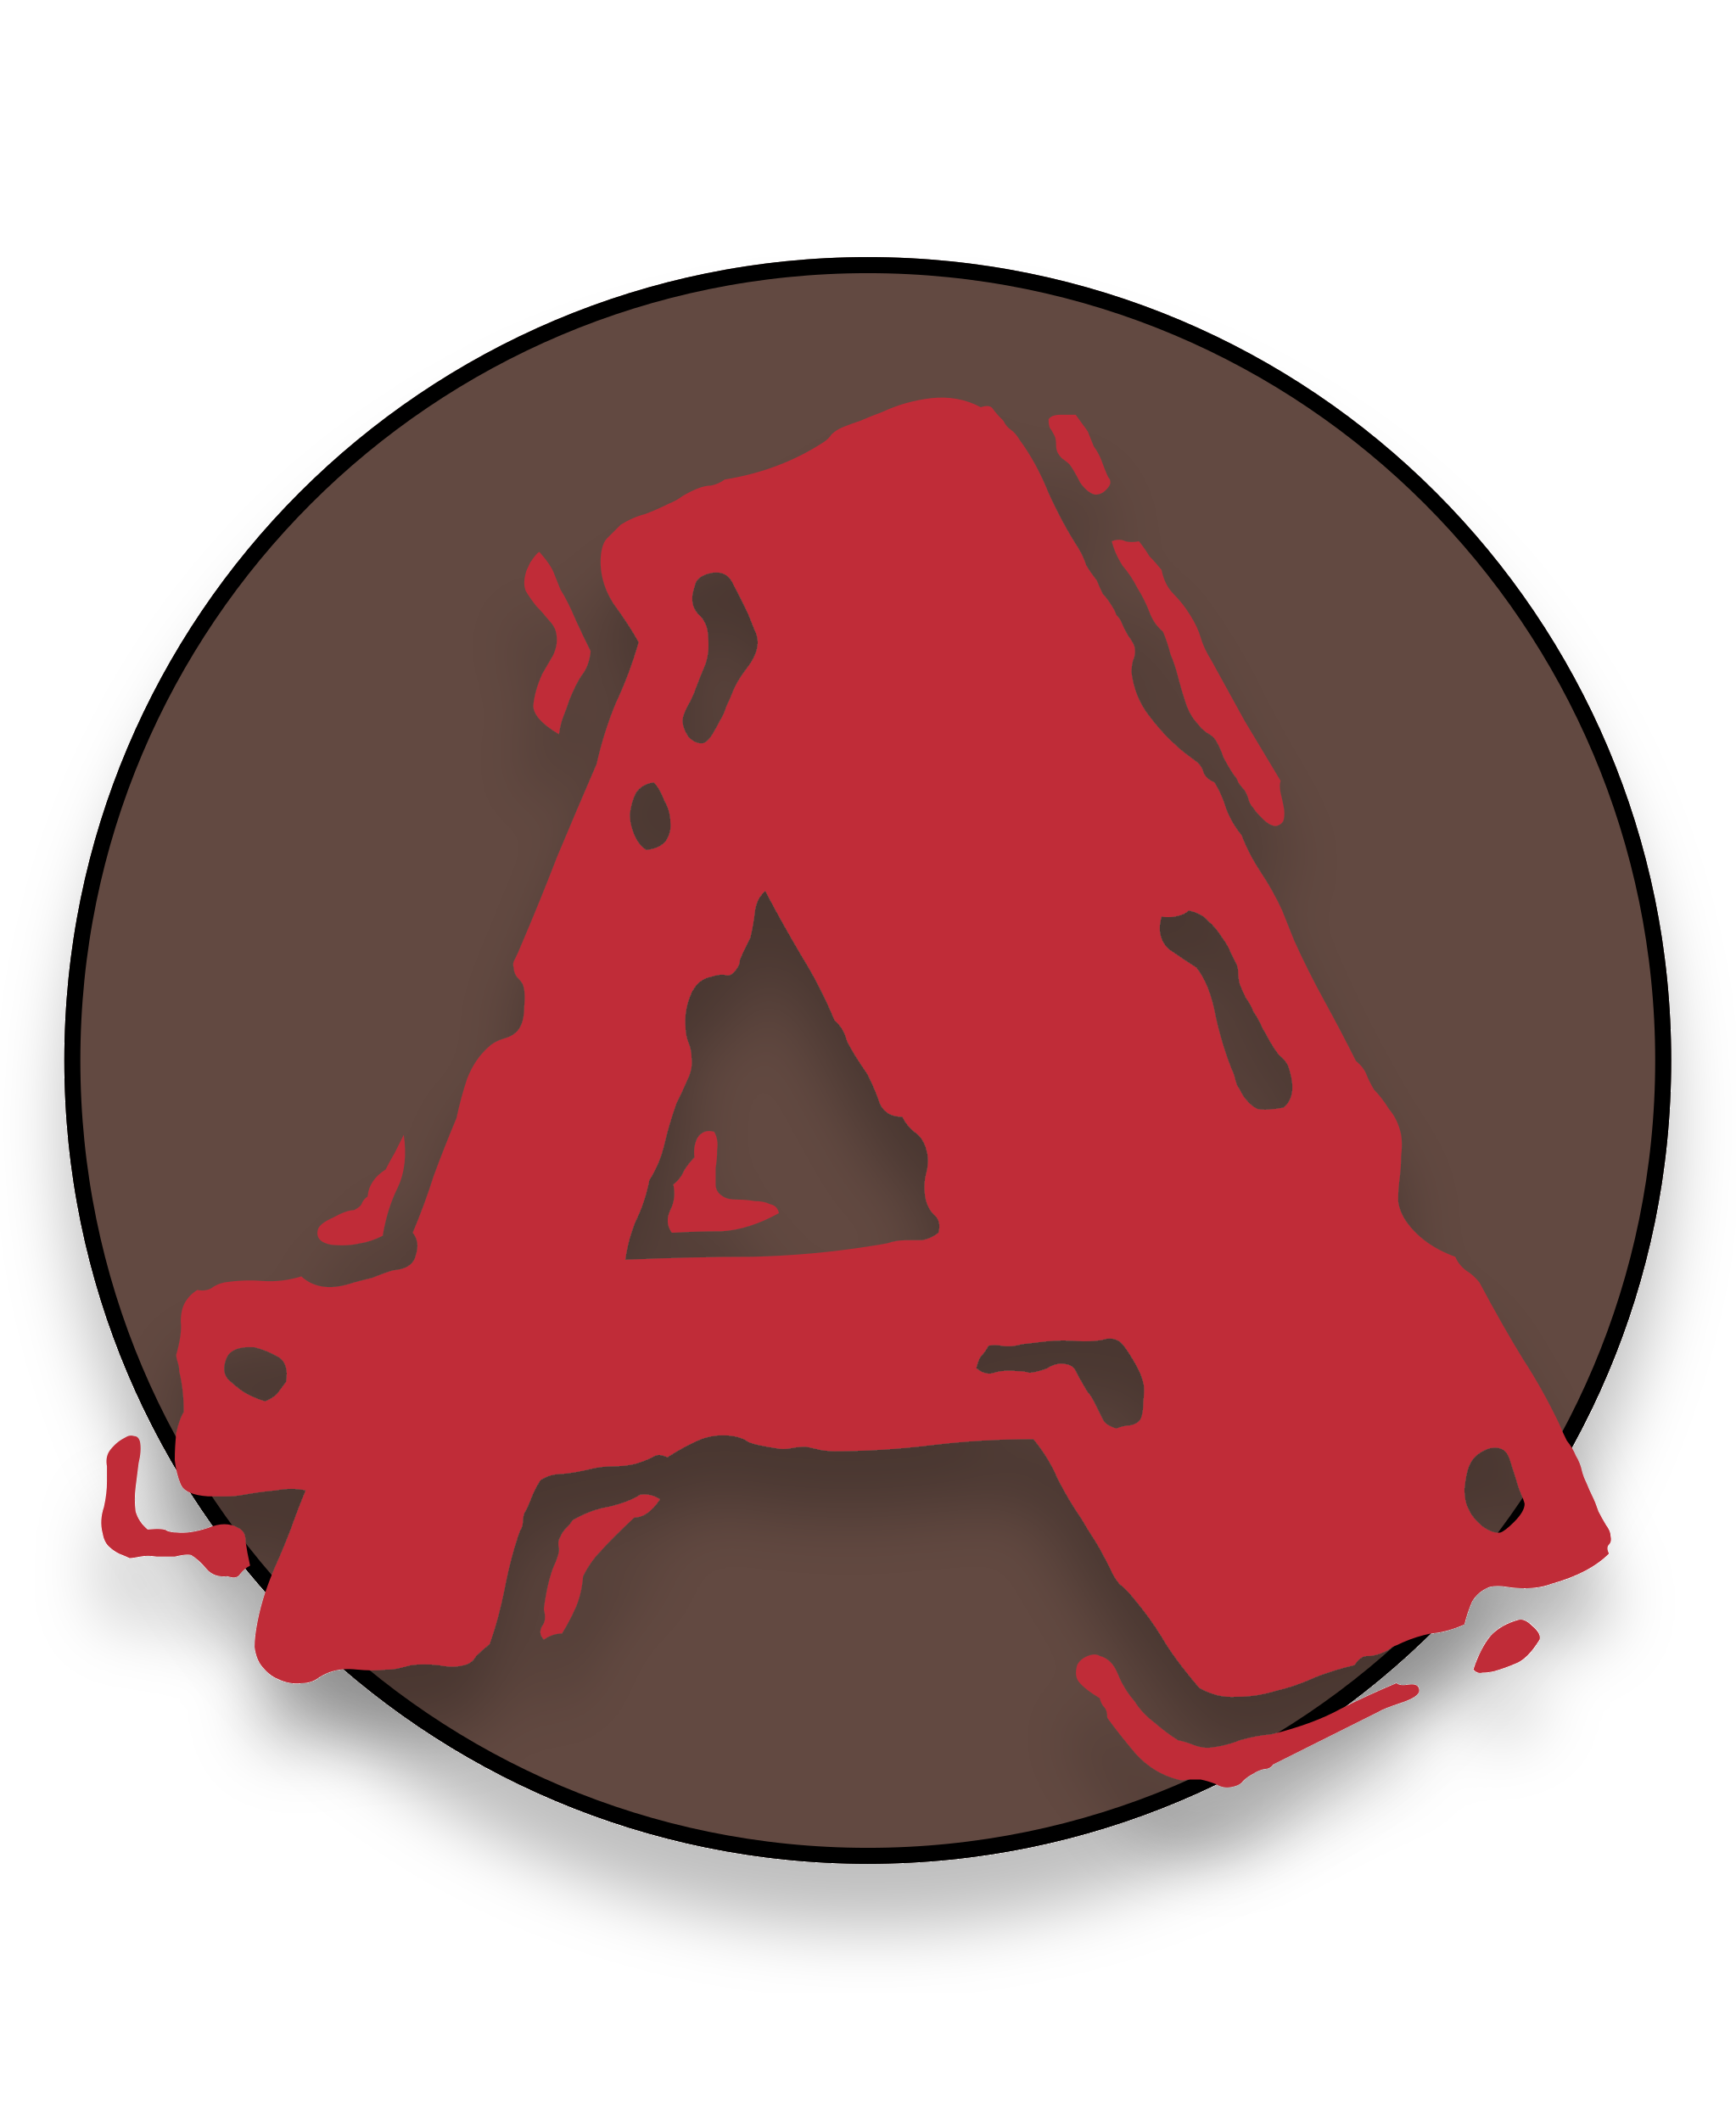
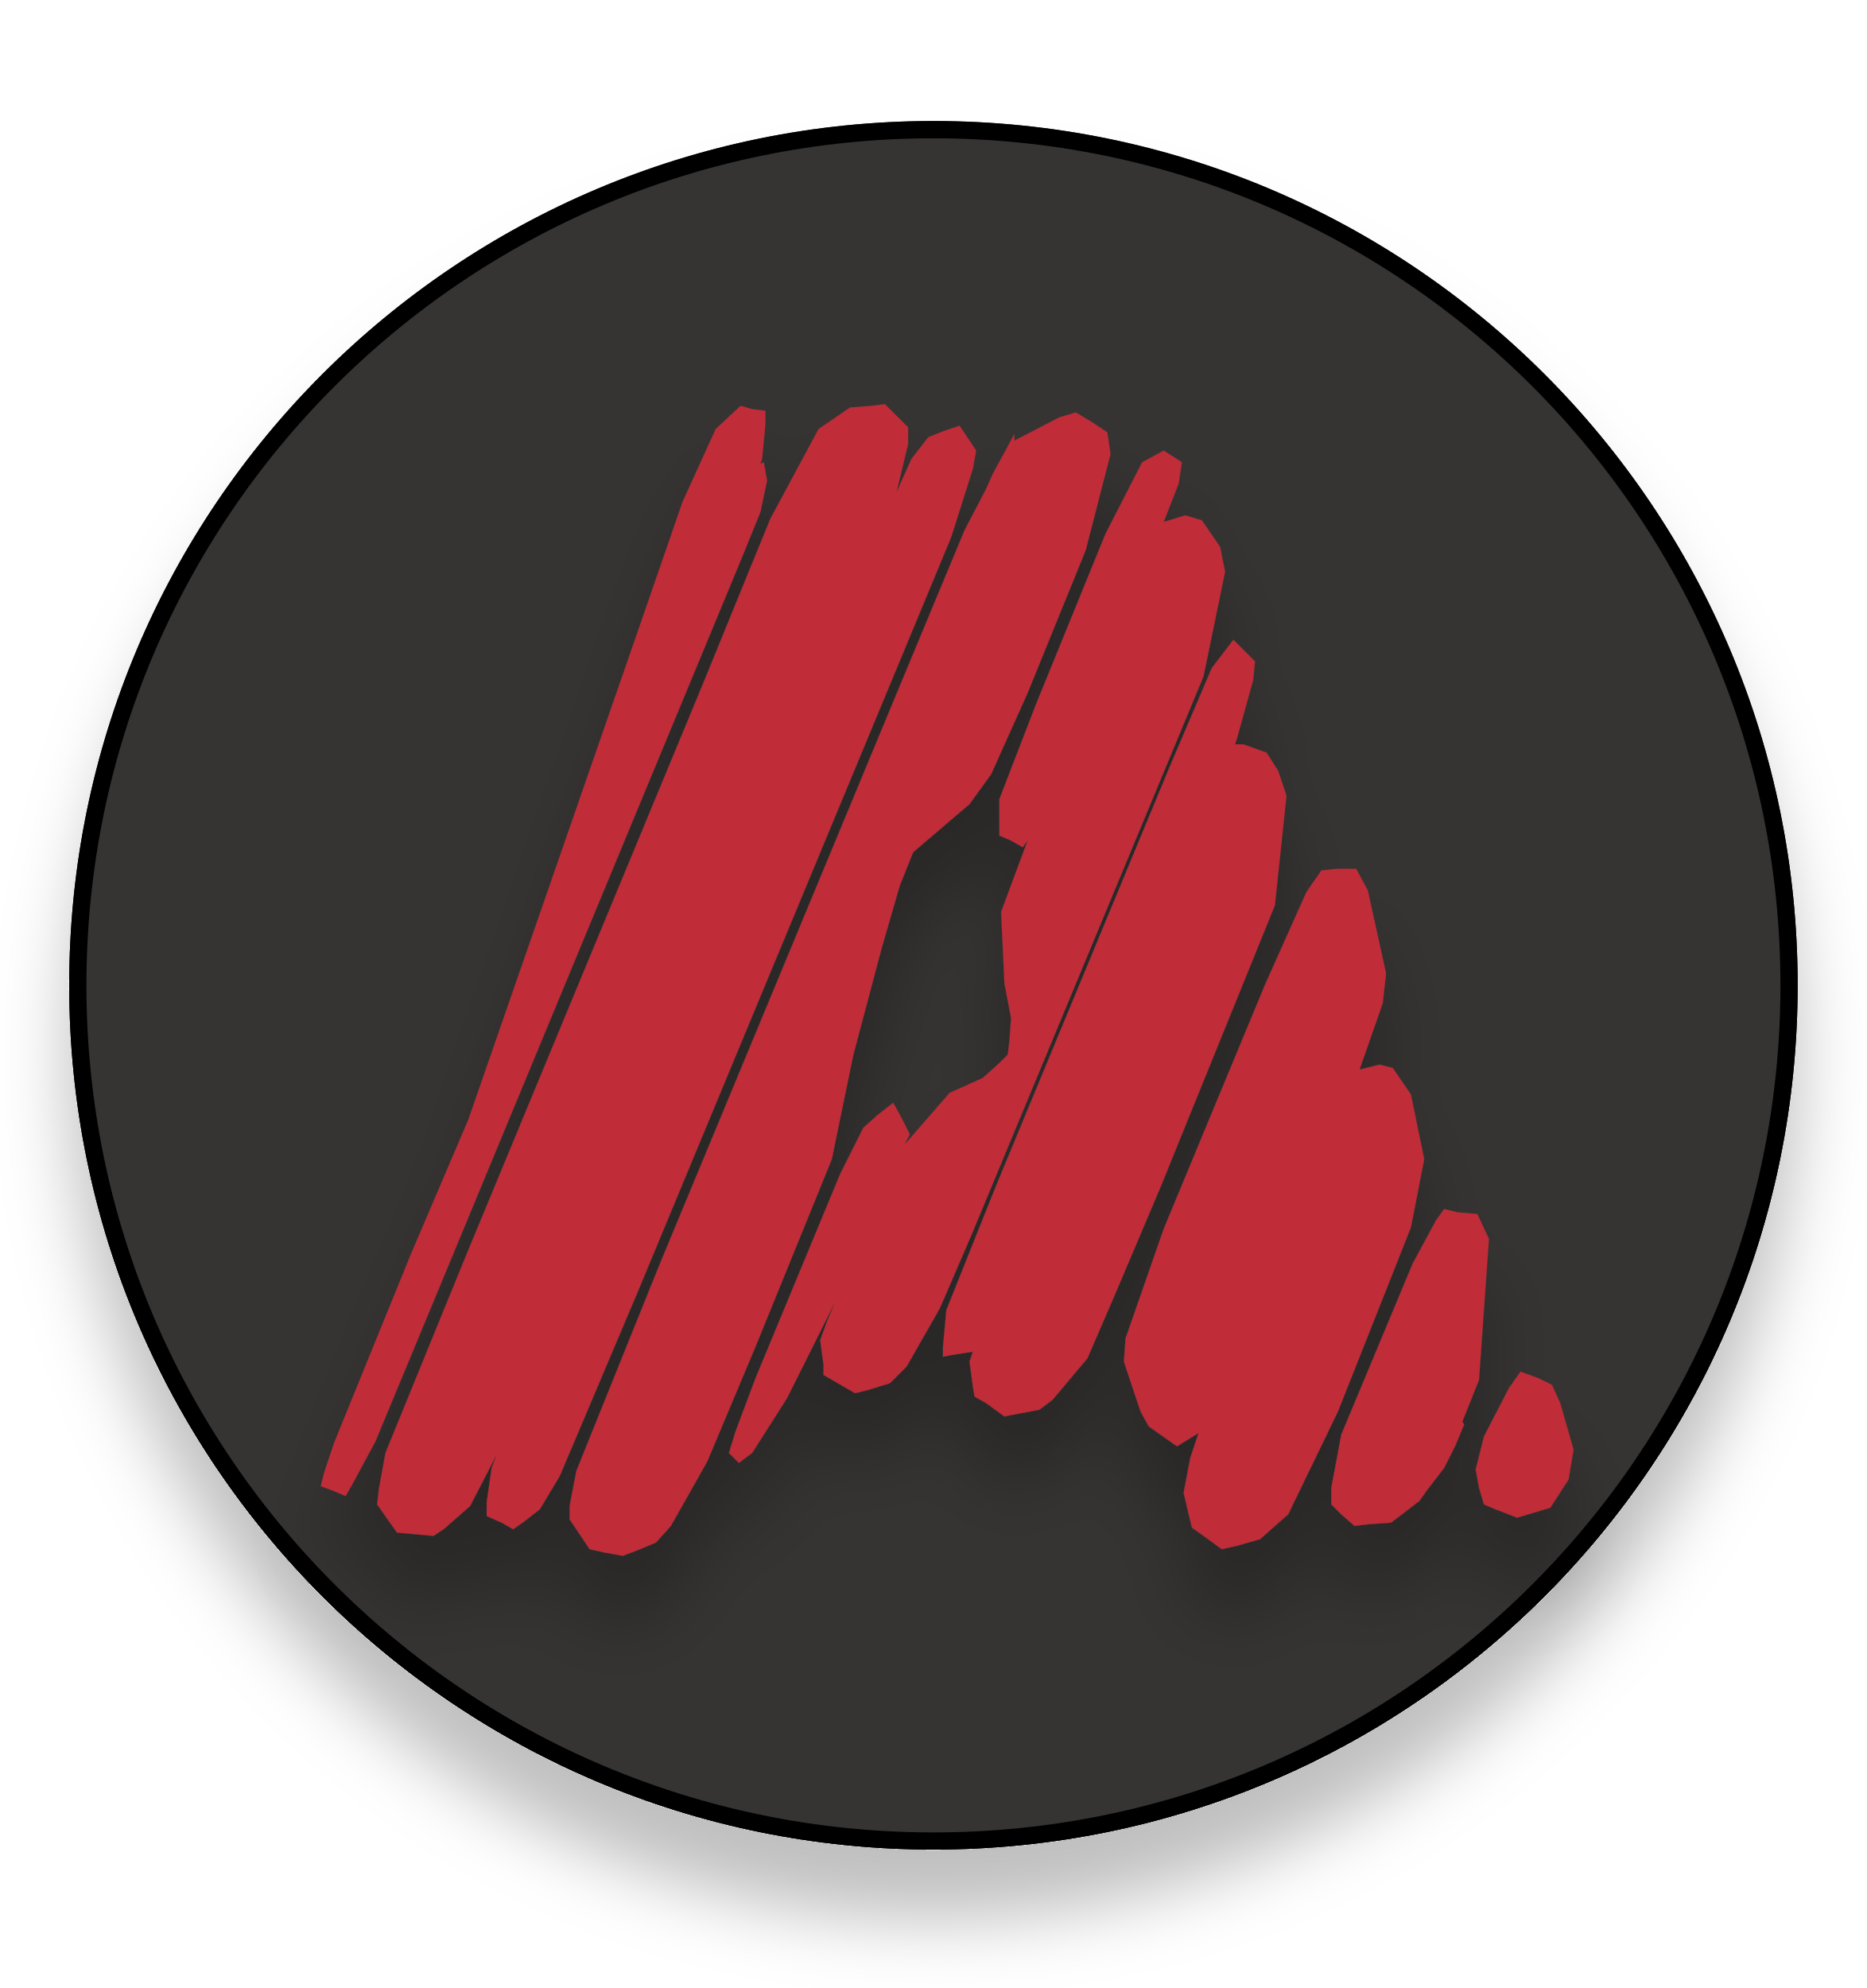
- <svg xmlns="http://www.w3.org/2000/svg" width="108" height="132" viewBox="0 0 108 132" fill="none">
+ <svg xmlns="http://www.w3.org/2000/svg" width="108" height="115" viewBox="0 0 108 115" fill="none">
  <g filter="url(#filter0_d_1_13)">
-     <path d="M104 66C104 93.614 81.614 116 54 116C26.386 116 4 93.614 4 66C4 38.386 26.386 16 54 16C81.614 16 104 38.386 104 66Z" fill="#624941" />
-     <path d="M103.5 66C103.5 93.338 81.338 115.5 54 115.5C26.662 115.5 4.5 93.338 4.5 66C4.5 38.662 26.662 16.5 54 16.5C81.338 16.5 103.5 38.662 103.5 66Z" stroke="black" />
+     <path d="M104 57C104 84.614 81.614 107 54 107C26.386 107 4 84.614 4 57C4 29.386 26.386 7 54 7C81.614 7 104 29.386 104 57Z" fill="#363433" />
+     <path d="M103.5 57C103.5 84.338 81.338 106.5 54 106.5C26.662 106.5 4.5 84.338 4.5 57C4.5 29.662 26.662 7.5 54 7.5C81.338 7.5 103.5 29.662 103.5 57Z" stroke="black" />
  </g>
  <g filter="url(#filter1_d_1_13)">
-     <path d="M100.219 95.562C100.281 95.812 100.25 96 100.125 96.125C100 96.25 100 96.438 100.125 96.688C99.312 97.5 98.125 98.125 96.562 98.562C96.062 98.75 95.5 98.844 94.875 98.844C94.5 98.844 94.125 98.812 93.75 98.75C93.375 98.688 93.031 98.688 92.719 98.75C92.219 98.938 91.844 99.25 91.594 99.688C91.406 100.125 91.25 100.594 91.125 101.094C90.438 101.406 89.75 101.594 89.062 101.656C88.438 101.781 87.844 101.969 87.281 102.219C87.031 102.344 86.812 102.438 86.625 102.5C86.5 102.625 86.281 102.75 85.969 102.875C85.656 103 85.344 103.062 85.031 103.062C84.781 103.062 84.531 103.25 84.281 103.625C83.469 103.812 82.656 104.062 81.844 104.375C81.031 104.75 80.219 105.031 79.406 105.219C78.594 105.469 77.781 105.594 76.969 105.594C76.156 105.656 75.375 105.469 74.625 105.031C73.562 103.781 72.781 102.719 72.281 101.844C71.781 101.031 71.188 100.219 70.5 99.406C70.25 99.094 69.969 98.812 69.656 98.562C69.406 98.25 69.219 97.938 69.094 97.625C68.656 96.75 68.312 96.125 68.062 95.75C67.812 95.375 67.562 94.969 67.312 94.531C66.75 93.719 66.25 92.875 65.812 92C65.438 91.125 64.938 90.312 64.312 89.562C62.125 89.562 60 89.688 57.938 89.938C55.875 90.188 53.875 90.312 51.938 90.312C51.625 90.312 51.312 90.281 51 90.219C50.75 90.156 50.469 90.094 50.156 90.031C49.844 90.031 49.531 90.062 49.219 90.125C48.906 90.188 48.594 90.188 48.281 90.125C47.469 90 46.906 89.875 46.594 89.75C46.344 89.562 46.031 89.438 45.656 89.375C44.844 89.25 44.094 89.344 43.406 89.656C42.719 89.969 42.094 90.312 41.531 90.688C41.156 90.5 40.844 90.5 40.594 90.688C40.344 90.812 40.031 90.938 39.656 91.062C39.219 91.188 38.719 91.25 38.156 91.25C37.656 91.25 37.156 91.312 36.656 91.438C36.156 91.562 35.625 91.656 35.062 91.719C34.5 91.719 34.031 91.844 33.656 92.094C33.531 92.219 33.344 92.562 33.094 93.125C32.906 93.625 32.75 93.969 32.625 94.156C32.562 94.344 32.531 94.531 32.531 94.719C32.531 94.906 32.469 95.094 32.344 95.281C31.969 96.344 31.656 97.531 31.406 98.844C31.156 100.094 30.844 101.25 30.469 102.312C30.156 102.562 29.875 102.812 29.625 103.062C29.438 103.375 29.188 103.562 28.875 103.625C28.438 103.75 27.906 103.75 27.281 103.625C26.656 103.562 26.094 103.562 25.594 103.625C25.344 103.688 25.094 103.75 24.844 103.812C24.594 103.875 24.312 103.906 24 103.906C23.438 103.969 22.844 103.969 22.219 103.906C21.656 103.844 21.156 103.875 20.719 104C20.469 104.062 20.188 104.188 19.875 104.375C19.562 104.625 19.188 104.75 18.75 104.75C18.25 104.812 17.75 104.719 17.25 104.469C16.938 104.344 16.625 104.094 16.312 103.719C16.062 103.406 15.906 103 15.844 102.5C15.844 102.062 15.906 101.531 16.031 100.906C16.156 100.281 16.312 99.688 16.5 99.125C16.688 98.562 16.906 98 17.156 97.438C17.469 96.75 17.781 96 18.094 95.188C18.406 94.312 18.719 93.5 19.031 92.75C18.469 92.625 17.844 92.625 17.156 92.75C16.469 92.812 15.781 92.906 15.094 93.031C14.781 93.094 14.406 93.125 13.969 93.125C13.594 93.125 13.25 93.125 12.938 93.125C12 93.062 11.438 92.812 11.25 92.375C11.062 91.938 10.938 91.438 10.875 90.875C10.875 90.312 10.906 89.75 10.969 89.188C11.094 88.625 11.25 88.188 11.438 87.875C11.438 86.938 11.344 86.094 11.156 85.344C11.156 85.156 11.125 84.969 11.062 84.781C11 84.594 10.969 84.438 10.969 84.312C11.219 83.438 11.312 82.75 11.25 82.25C11.25 81.75 11.344 81.344 11.531 81.031C11.719 80.719 11.969 80.469 12.281 80.281C12.594 80.344 12.875 80.312 13.125 80.188C13.375 80 13.656 79.875 13.969 79.812C14.781 79.688 15.562 79.656 16.312 79.719C17.125 79.781 17.938 79.688 18.75 79.438C19.5 80.125 20.5 80.281 21.75 79.906C21.938 79.844 22.156 79.781 22.406 79.719C22.656 79.656 22.906 79.594 23.156 79.531C23.781 79.281 24.219 79.125 24.469 79.062C25.281 79 25.75 78.688 25.875 78.125C26.062 77.562 26 77.094 25.688 76.719C26.188 75.531 26.625 74.344 27 73.156C27.438 71.969 27.906 70.781 28.406 69.594C28.594 68.719 28.812 67.906 29.062 67.156C29.375 66.344 29.812 65.688 30.375 65.188C30.625 64.938 30.969 64.75 31.406 64.625C31.844 64.5 32.156 64.281 32.344 63.969C32.531 63.656 32.625 63.219 32.625 62.656C32.688 62.031 32.656 61.562 32.531 61.25C32.469 61.125 32.344 60.969 32.156 60.781C32.031 60.594 31.969 60.406 31.969 60.219C31.906 60.031 31.938 59.844 32.062 59.656C32.188 59.406 32.312 59.125 32.438 58.812C33.188 57.062 33.938 55.219 34.688 53.281C35.5 51.344 36.312 49.438 37.125 47.562C37.438 46.188 37.844 44.906 38.344 43.719C38.906 42.531 39.375 41.281 39.75 39.969C39.375 39.281 38.844 38.469 38.156 37.531C37.531 36.531 37.281 35.5 37.406 34.438C37.469 34 37.594 33.688 37.781 33.5C38.031 33.25 38.312 32.969 38.625 32.656C39.125 32.344 39.625 32.125 40.125 32C40.625 31.812 41.125 31.594 41.625 31.344C41.938 31.219 42.219 31.062 42.469 30.875C42.781 30.688 43.094 30.531 43.406 30.406C43.719 30.281 44 30.219 44.25 30.219C44.562 30.156 44.844 30.031 45.094 29.844C47.406 29.469 49.469 28.688 51.281 27.5C51.469 27.375 51.625 27.219 51.75 27.031C51.938 26.844 52.188 26.688 52.5 26.562C52.812 26.438 53.156 26.312 53.531 26.188C53.969 26 54.438 25.812 54.938 25.625C55.875 25.188 56.875 24.906 57.938 24.781C59.062 24.656 60.094 24.844 61.031 25.344C61.406 25.219 61.656 25.25 61.781 25.438C61.906 25.625 62.125 25.875 62.438 26.188C62.562 26.438 62.719 26.625 62.906 26.75C63.094 26.875 63.281 27.094 63.469 27.406C64.156 28.344 64.75 29.438 65.25 30.688C65.812 31.938 66.438 33.094 67.125 34.156C67.312 34.469 67.469 34.812 67.594 35.188C67.781 35.5 68 35.812 68.25 36.125C68.375 36.438 68.5 36.719 68.625 36.969C68.812 37.156 69 37.406 69.188 37.719C69.312 37.906 69.406 38.094 69.469 38.281C69.594 38.406 69.688 38.531 69.75 38.656C69.875 38.969 70.031 39.281 70.219 39.594C70.406 39.844 70.531 40.062 70.594 40.25C70.656 40.562 70.625 40.844 70.5 41.094C70.438 41.344 70.406 41.594 70.406 41.844C70.531 42.844 70.875 43.719 71.438 44.469C72 45.219 72.562 45.844 73.125 46.344C73.312 46.531 73.531 46.719 73.781 46.906C74.031 47.094 74.281 47.281 74.531 47.469C74.719 47.656 74.844 47.875 74.906 48.125C75.031 48.375 75.25 48.562 75.562 48.688C75.875 49.188 76.125 49.75 76.312 50.375C76.562 51 76.875 51.531 77.25 51.969C77.562 52.781 77.969 53.562 78.469 54.312C78.969 55.062 79.406 55.844 79.781 56.656C79.906 56.969 80.031 57.281 80.156 57.594C80.281 57.906 80.406 58.219 80.531 58.531C81.094 59.781 81.719 61.031 82.406 62.281C83.094 63.531 83.75 64.781 84.375 66.031C84.688 66.281 84.906 66.562 85.031 66.875C85.156 67.188 85.312 67.5 85.5 67.812C85.812 68.125 86.125 68.531 86.438 69.031C86.812 69.469 87.062 70 87.188 70.625C87.25 71 87.25 71.438 87.188 71.938C87.188 72.375 87.156 72.844 87.094 73.344C87.031 73.781 87 74.25 87 74.75C87.062 75.188 87.219 75.594 87.469 75.969C88.156 76.969 89.188 77.719 90.562 78.219C90.688 78.531 90.906 78.812 91.219 79.062C91.531 79.25 91.812 79.5 92.062 79.812C93.062 81.688 93.969 83.281 94.781 84.594C95.594 85.844 96.344 87.188 97.031 88.625C97.156 88.938 97.312 89.281 97.5 89.656C97.75 89.969 97.938 90.281 98.062 90.594C98.25 90.906 98.375 91.219 98.438 91.531C98.5 91.781 98.594 92.031 98.719 92.281C98.844 92.594 98.969 92.875 99.094 93.125C99.219 93.375 99.344 93.688 99.469 94.062C99.594 94.312 99.75 94.594 99.938 94.906C100.125 95.156 100.219 95.375 100.219 95.562ZM17.812 86C17.938 85.188 17.75 84.656 17.25 84.406C16.812 84.156 16.344 83.969 15.844 83.844C14.844 83.781 14.25 84.031 14.062 84.594C13.875 85.094 13.906 85.5 14.156 85.812C14.469 86.125 14.812 86.406 15.188 86.656C15.625 86.906 16.062 87.094 16.5 87.219C16.812 87.094 17.062 86.938 17.25 86.75C17.438 86.5 17.625 86.25 17.812 86ZM43.312 42.781C43.188 43.156 43 43.562 42.75 44C42.562 44.375 42.469 44.656 42.469 44.844C42.469 45.156 42.594 45.5 42.844 45.875C43.156 46.188 43.469 46.312 43.781 46.25C43.969 46.188 44.156 46 44.344 45.688C44.531 45.375 44.688 45.094 44.812 44.844C45 44.531 45.125 44.25 45.188 44C45.312 43.75 45.438 43.469 45.562 43.156C45.75 42.656 46.062 42.125 46.5 41.562C46.938 41 47.156 40.469 47.156 39.969C47.156 39.719 47.094 39.469 46.969 39.219C46.844 38.906 46.719 38.594 46.594 38.281C46.281 37.594 45.969 36.969 45.656 36.406C45.406 35.781 44.938 35.531 44.25 35.656C43.625 35.781 43.281 36.062 43.219 36.5C42.969 37.188 43.031 37.75 43.406 38.188C43.844 38.562 44.062 39.062 44.062 39.688C44.125 40.312 44.062 40.875 43.875 41.375C43.688 41.812 43.5 42.281 43.312 42.781ZM40.688 48.688C40.188 48.75 39.812 48.969 39.562 49.344C39.375 49.719 39.25 50.156 39.188 50.656C39.188 51.094 39.281 51.531 39.469 51.969C39.656 52.406 39.906 52.719 40.219 52.906C40.781 52.844 41.188 52.656 41.438 52.344C41.688 51.969 41.781 51.562 41.719 51.125C41.719 50.688 41.594 50.25 41.344 49.812C41.156 49.312 40.938 48.938 40.688 48.688ZM58.406 76.719C58.531 76.219 58.438 75.844 58.125 75.594C57.812 75.281 57.625 74.875 57.562 74.375C57.5 73.875 57.531 73.406 57.656 72.969C57.781 72.469 57.781 72 57.656 71.562C57.531 71.062 57.281 70.688 56.906 70.438C56.594 70.188 56.344 69.875 56.156 69.5C55.469 69.5 55 69.219 54.75 68.656C54.562 68.094 54.312 67.5 54 66.875C53.312 65.875 52.875 65.156 52.688 64.719C52.562 64.219 52.312 63.812 51.938 63.5C51.375 62.125 50.688 60.781 49.875 59.469C49.062 58.094 48.312 56.75 47.625 55.438C47.25 55.75 47.031 56.188 46.969 56.75C46.906 57.312 46.812 57.844 46.688 58.344C46.312 59.094 46.094 59.562 46.031 59.75C46.031 59.875 46 60 45.938 60.125C45.688 60.562 45.438 60.75 45.188 60.688C44.938 60.625 44.625 60.656 44.25 60.781C43.625 60.906 43.188 61.312 42.938 62C42.688 62.625 42.594 63.281 42.656 63.969C42.656 64.281 42.719 64.594 42.844 64.906C42.969 65.219 43.031 65.531 43.031 65.844C43.094 66.281 43 66.75 42.75 67.25C42.562 67.688 42.344 68.156 42.094 68.656C41.781 69.531 41.531 70.375 41.344 71.188C41.156 72 40.844 72.75 40.406 73.438C40.219 74.375 39.938 75.219 39.562 75.969C39.25 76.719 39.031 77.531 38.906 78.406C41.719 78.281 44.344 78.219 46.781 78.219C49.281 78.156 51.719 77.938 54.094 77.562C54.531 77.5 54.906 77.438 55.219 77.375C55.594 77.25 55.969 77.188 56.344 77.188C56.656 77.188 57 77.188 57.375 77.188C57.75 77.125 58.094 76.969 58.406 76.719ZM70.969 88.344C71.094 88.094 71.156 87.719 71.156 87.219C71.219 86.656 71.219 86.281 71.156 86.094C71.094 85.719 70.875 85.219 70.5 84.594C70.125 83.969 69.844 83.594 69.656 83.469C69.344 83.281 69 83.25 68.625 83.375C68.312 83.438 67.906 83.469 67.406 83.469C66.469 83.406 65.719 83.406 65.156 83.469C64.594 83.531 64.062 83.594 63.562 83.656C63.125 83.781 62.719 83.812 62.344 83.75C62.031 83.688 61.75 83.688 61.5 83.75C61.375 84 61.219 84.219 61.031 84.406C60.906 84.594 60.812 84.844 60.75 85.156C61.125 85.469 61.5 85.562 61.875 85.438C62.25 85.312 62.75 85.281 63.375 85.344C63.625 85.344 63.844 85.375 64.031 85.438C64.219 85.438 64.406 85.406 64.594 85.344C64.906 85.281 65.156 85.188 65.344 85.062C65.594 84.938 65.812 84.875 66 84.875C66.5 84.875 66.812 85.031 66.938 85.344C67.062 85.594 67.219 85.875 67.406 86.188C67.469 86.312 67.562 86.469 67.688 86.656C67.812 86.781 67.938 86.969 68.062 87.219C68.312 87.719 68.5 88.094 68.625 88.344C68.75 88.594 69.031 88.781 69.469 88.906C69.781 88.781 70.062 88.719 70.312 88.719C70.625 88.656 70.844 88.531 70.969 88.344ZM79.875 68.938C80.5 68.438 80.594 67.562 80.156 66.312C80.031 66.062 79.844 65.844 79.594 65.656C79.406 65.406 79.219 65.125 79.031 64.812C78.906 64.562 78.75 64.281 78.562 63.969C78.438 63.656 78.25 63.312 78 62.938C77.875 62.625 77.719 62.344 77.531 62.094C77.406 61.844 77.281 61.562 77.156 61.25C77.094 61 77.062 60.781 77.062 60.594C77.062 60.406 77.031 60.219 76.969 60.031C76.844 59.781 76.719 59.531 76.594 59.281C76.469 58.969 76.312 58.688 76.125 58.438C75.812 57.938 75.5 57.562 75.188 57.312C74.938 57 74.531 56.781 73.969 56.656C73.781 56.844 73.5 56.969 73.125 57.031C72.812 57.094 72.531 57.094 72.281 57.031C72.031 57.906 72.188 58.594 72.75 59.094C73.375 59.531 73.938 59.906 74.438 60.219C75 60.906 75.406 61.938 75.656 63.312C75.969 64.688 76.344 65.875 76.781 66.875C76.844 67.125 76.906 67.344 76.969 67.531C77.094 67.719 77.219 67.938 77.344 68.188C77.656 68.625 77.969 68.906 78.281 69.031C78.656 69.094 79.188 69.062 79.875 68.938ZM93.375 95.375C93.562 95.312 93.844 95.094 94.219 94.719C94.656 94.281 94.875 93.906 94.875 93.594C94.875 93.531 94.75 93.188 94.5 92.562C94.312 91.938 94.125 91.344 93.938 90.781C93.75 90.219 93.344 90 92.719 90.125C92.469 90.188 92.219 90.312 91.969 90.5C91.719 90.688 91.531 90.938 91.406 91.25C91.281 91.562 91.188 92.031 91.125 92.656C91.125 93.219 91.219 93.656 91.406 93.969C91.531 94.281 91.812 94.625 92.25 95C92.688 95.312 93.062 95.438 93.375 95.375ZM65.812 28.156C65.75 28.031 65.719 27.875 65.719 27.688C65.719 27.438 65.688 27.25 65.625 27.125C65.5 26.875 65.406 26.719 65.344 26.656C65.281 26.531 65.25 26.344 65.25 26.094C65.375 25.906 65.625 25.812 66 25.812C66.375 25.812 66.688 25.812 66.938 25.812C67.125 26.062 67.375 26.406 67.688 26.844C67.812 27.156 67.938 27.469 68.062 27.781C68.25 28.031 68.406 28.312 68.531 28.625C68.781 29.312 68.938 29.688 69 29.75C69.062 29.812 69.094 29.906 69.094 30.031C69.094 30.156 69 30.312 68.812 30.5C68.625 30.688 68.406 30.781 68.156 30.781C67.844 30.719 67.531 30.469 67.219 30.031C66.969 29.531 66.75 29.156 66.562 28.906C66.438 28.781 66.281 28.656 66.094 28.531C65.969 28.406 65.875 28.281 65.812 28.156ZM33.75 41.938C33.938 41.625 34.156 41.25 34.406 40.812C34.656 40.312 34.719 39.812 34.594 39.312C34.531 39.062 34.375 38.812 34.125 38.562C33.875 38.25 33.625 37.969 33.375 37.719C33.125 37.406 32.906 37.094 32.719 36.781C32.594 36.469 32.594 36.094 32.719 35.656C32.719 35.594 32.812 35.375 33 35C33.25 34.625 33.438 34.406 33.562 34.344C34.062 34.906 34.375 35.375 34.5 35.75C34.625 36.062 34.75 36.375 34.875 36.688C35.188 37.188 35.5 37.812 35.812 38.562C36.125 39.25 36.438 39.906 36.75 40.531C36.688 41.156 36.5 41.656 36.188 42.031C35.938 42.406 35.688 42.906 35.438 43.531C35.312 43.906 35.188 44.25 35.062 44.562C34.938 44.875 34.844 45.25 34.781 45.688C33.719 45.062 33.188 44.469 33.188 43.906C33.25 43.281 33.438 42.625 33.75 41.938ZM70.781 36.594C70.531 36.094 70.219 35.625 69.844 35.188C69.531 34.688 69.312 34.188 69.188 33.688C69.5 33.562 69.781 33.562 70.031 33.688C70.281 33.75 70.562 33.75 70.875 33.688C71.125 34 71.344 34.312 71.531 34.625C71.781 34.875 72.031 35.156 72.281 35.469C72.406 36.094 72.656 36.594 73.031 36.969C73.406 37.344 73.75 37.781 74.062 38.281C74.375 38.781 74.594 39.25 74.719 39.688C74.844 40.125 75.062 40.594 75.375 41.094C76.062 42.344 76.75 43.594 77.438 44.844C78.188 46.094 78.938 47.344 79.688 48.594C79.625 48.781 79.625 49.031 79.688 49.344C79.75 49.594 79.812 49.875 79.875 50.188C79.938 50.5 79.938 50.781 79.875 51.031C79.812 51.219 79.656 51.344 79.406 51.406C79.156 51.406 78.875 51.25 78.562 50.938C78.25 50.625 78.062 50.406 78 50.281C77.875 50.156 77.781 50 77.719 49.812C77.656 49.562 77.562 49.344 77.438 49.156C77.312 49.031 77.188 48.875 77.062 48.688C77 48.5 76.906 48.344 76.781 48.219C76.531 47.844 76.312 47.469 76.125 47.094C76 46.719 75.844 46.375 75.656 46.062C75.531 45.875 75.344 45.719 75.094 45.594C74.844 45.406 74.656 45.219 74.531 45.031C74.219 44.719 73.969 44.281 73.781 43.719C73.594 43.156 73.438 42.625 73.312 42.125C73.188 41.625 73.031 41.156 72.844 40.719C72.719 40.219 72.562 39.75 72.375 39.312C72 39 71.719 38.594 71.531 38.094C71.344 37.594 71.094 37.094 70.781 36.594ZM22.406 77.375C21.906 77.5 21.312 77.531 20.625 77.469C19.938 77.344 19.656 77.031 19.781 76.531C19.844 76.281 20.156 76.031 20.719 75.781C21.281 75.469 21.719 75.312 22.031 75.312C22.281 75.188 22.438 75.062 22.5 74.938C22.562 74.75 22.688 74.594 22.875 74.469C22.938 73.781 23.312 73.219 24 72.781C24.188 72.406 24.375 72.062 24.562 71.75C24.75 71.375 24.938 71 25.125 70.625C25.312 71.875 25.188 72.969 24.75 73.906C24.312 74.781 24 75.781 23.812 76.906C23.312 77.156 22.844 77.312 22.406 77.375ZM45 74.469C45.188 74.594 45.469 74.656 45.844 74.656C46.219 74.656 46.594 74.688 46.969 74.75C47.344 74.75 47.656 74.812 47.906 74.938C48.219 75 48.406 75.188 48.469 75.5C47.219 76.188 46.031 76.562 44.906 76.625C43.844 76.625 42.812 76.656 41.812 76.719C41.5 76.281 41.469 75.812 41.719 75.312C41.969 74.812 42.031 74.281 41.906 73.719C42.219 73.469 42.438 73.188 42.562 72.875C42.75 72.562 42.969 72.281 43.219 72.031C43.156 71.594 43.219 71.188 43.406 70.812C43.656 70.438 44 70.312 44.438 70.438C44.625 70.75 44.688 71.125 44.625 71.562C44.625 71.938 44.594 72.312 44.531 72.688C44.531 73.062 44.531 73.406 44.531 73.719C44.531 74.031 44.688 74.281 45 74.469ZM14.812 95.094C15.125 95.219 15.281 95.5 15.281 95.938C15.344 96.375 15.438 96.875 15.562 97.438C15.312 97.562 15.094 97.75 14.906 98C14.781 98.188 14.531 98.219 14.156 98.094C13.594 98.156 13.156 98 12.844 97.625C12.531 97.25 12.219 96.969 11.906 96.781C11.719 96.719 11.375 96.75 10.875 96.875C10.562 96.875 10.188 96.875 9.75 96.875C9.375 96.812 9.031 96.812 8.719 96.875C8.406 96.938 8.188 96.969 8.062 96.969C7.938 96.906 7.719 96.812 7.406 96.688C7.156 96.562 6.938 96.406 6.75 96.219C6.562 96.031 6.438 95.75 6.375 95.375C6.25 94.875 6.281 94.344 6.469 93.781C6.594 93.219 6.656 92.688 6.656 92.188C6.656 91.875 6.656 91.562 6.656 91.25C6.594 90.938 6.625 90.656 6.75 90.406C6.812 90.281 6.938 90.125 7.125 89.938C7.312 89.75 7.531 89.594 7.781 89.469C7.969 89.344 8.156 89.312 8.344 89.375C8.531 89.375 8.656 89.5 8.719 89.75C8.781 90.125 8.75 90.562 8.625 91.062C8.562 91.562 8.5 92.062 8.438 92.562C8.375 93.062 8.375 93.562 8.438 94.062C8.562 94.5 8.812 94.875 9.188 95.188C9.875 95.125 10.281 95.156 10.406 95.281C10.594 95.344 10.781 95.375 10.969 95.375C11.531 95.438 12.188 95.344 12.938 95.094C13.688 94.781 14.312 94.781 14.812 95.094ZM39.844 93.031C40.281 92.969 40.688 93.062 41.062 93.312C40.562 94.062 40.031 94.438 39.469 94.438C38.531 95.312 37.844 96 37.406 96.5C36.969 96.938 36.594 97.469 36.281 98.094C36.219 98.844 36.062 99.5 35.812 100.062C35.562 100.625 35.281 101.156 34.969 101.656C34.594 101.656 34.219 101.781 33.844 102.031C33.594 101.781 33.562 101.5 33.75 101.188C33.938 100.938 33.969 100.594 33.844 100.156C33.969 99.156 34.156 98.312 34.406 97.625C34.719 96.938 34.844 96.5 34.781 96.312C34.719 96.062 34.75 95.844 34.875 95.656C34.938 95.469 35.062 95.281 35.25 95.094C35.438 94.906 35.562 94.75 35.625 94.625C36.375 94.188 37.125 93.906 37.875 93.781C38.688 93.594 39.344 93.344 39.844 93.031ZM94.5 100.812C94.75 100.75 95.031 100.875 95.344 101.188C95.719 101.5 95.875 101.781 95.812 102.031C95.312 102.844 94.812 103.344 94.312 103.531C93.875 103.719 93.438 103.875 93 104C92.75 104.062 92.5 104.094 92.25 104.094C92.062 104.156 91.875 104.094 91.688 103.906C92 102.969 92.375 102.25 92.812 101.75C93.25 101.312 93.812 101 94.5 100.812ZM86.906 104.75C87.031 104.875 87.281 104.906 87.656 104.844C88.094 104.781 88.312 104.906 88.312 105.219C88.312 105.469 87.938 105.719 87.188 105.969C86.438 106.219 85.969 106.406 85.781 106.531L79.219 109.812C79.094 110 78.906 110.094 78.656 110.094C78.406 110.156 78.188 110.25 78 110.375C77.75 110.5 77.531 110.656 77.344 110.844C77.219 111.031 76.969 111.156 76.594 111.219C76.281 111.281 75.969 111.219 75.656 111.031C75.344 110.906 75.031 110.812 74.719 110.75C74.406 110.75 74.125 110.75 73.875 110.75C73.688 110.812 73.5 110.812 73.312 110.75C72.312 110.5 71.438 109.969 70.688 109.156C70 108.344 69.406 107.594 68.906 106.906C68.906 106.594 68.844 106.375 68.719 106.25C68.594 106.125 68.5 105.938 68.438 105.688C67.812 105.312 67.375 104.969 67.125 104.656C66.938 104.406 66.906 104.062 67.031 103.625C67.156 103.375 67.375 103.188 67.688 103.062C68 102.938 68.25 102.938 68.438 103.062C68.938 103.188 69.312 103.562 69.562 104.188C69.812 104.812 70.156 105.375 70.594 105.875C70.906 106.375 71.312 106.812 71.812 107.188C72.312 107.625 72.812 108 73.312 108.312C73.625 108.375 73.938 108.469 74.25 108.594C74.562 108.719 74.875 108.781 75.188 108.781C75.875 108.719 76.531 108.562 77.156 108.312C77.781 108.125 78.438 108 79.125 107.938C80.875 107.5 82.312 106.969 83.438 106.344C84.562 105.781 85.719 105.25 86.906 104.75Z" fill="#C02C38" />
+     <path d="M55.034 31.056L36.89 74.736L32.378 85.392L31.226 87.312L30.362 87.984L29.69 88.464L29.018 88.08L28.154 87.696V86.928L28.442 84.912L28.73 84.144L27.194 87.12L25.658 88.464L25.082 88.848L24.026 88.752L22.97 88.656L22.49 87.984L21.818 87.024L21.914 86.16L22.298 84.048L27.002 72.528L40.73 39.408L44.57 30L47.354 24.816L49.178 23.568L50.426 23.472L51.194 23.376L51.962 24.144L52.538 24.72V25.68L51.866 28.464L52.73 26.544L53.69 25.296L54.65 24.912L55.514 24.624L56.09 25.488L56.474 26.064L56.282 27.12L55.034 31.056ZM42.938 32.208L25.946 73.2L21.722 83.376L20.378 85.872L19.994 86.544L19.322 86.256L18.554 85.968L18.746 85.2L19.322 83.472L23.738 72.624L27.098 64.752L36.794 36.816L39.482 29.04L41.402 24.816L42.842 23.472L43.514 23.664L44.282 23.76V24.528L44.09 26.544L43.994 26.832L44.186 26.736L44.378 27.792L43.994 29.616L42.938 32.208ZM62.81 31.824L59.45 40.08L57.338 44.784L56.09 46.512L52.826 49.296L52.058 51.216L51.002 54.864L49.37 61.008L48.122 67.056L43.706 77.904L40.922 84.528L38.81 88.272L37.946 89.232L36.794 89.712L36.026 90L34.97 89.808L34.106 89.616L33.53 88.752L32.954 87.888V87.12L33.338 85.104L38.138 73.2L51.77 40.368L55.802 30.672L57.05 28.272L57.434 27.408L58.682 25.104V25.488L61.274 24.144L62.234 23.856L63.194 24.432L64.058 25.008L64.25 26.256L62.81 31.824ZM69.626 39.12L56.186 71.472L54.362 75.696L52.442 79.056L51.482 80.016L50.234 80.4L49.466 80.592L47.642 79.536V78.96L47.45 77.52L47.834 76.464L48.314 75.312L45.53 80.88L43.514 84.048L42.746 84.624L42.17 84.048L42.554 82.8L43.706 79.728L48.602 67.92L49.946 65.232L50.81 64.464L51.674 63.792L52.154 64.656L52.634 65.616L52.346 66.192L54.938 63.216L56.858 62.352L57.818 61.488L58.298 61.008L58.394 60.24L58.49 58.896L58.106 56.88L57.914 52.752L59.45 48.624L59.162 49.008L58.49 48.624L57.818 48.336V47.76V46.224L59.93 40.752L63.962 30.864L66.074 26.736L67.322 26.064L68.378 26.736L68.186 27.984L67.322 30.192L68.57 29.808L69.53 30.096L70.586 31.632L70.874 33.072L69.626 39.12ZM73.754 52.368L67.13 68.688L64.442 75.024L62.906 78.576L60.89 80.976L60.122 81.552L58.586 81.84L58.106 81.936L57.05 81.168L56.378 80.784L56.282 80.208L56.09 78.768L56.282 78.192L55.034 78.384L54.554 78.48V77.904L54.746 75.792L57.626 68.592L67.61 44.496L70.106 38.64L71.354 37.008L72.602 38.256L72.506 39.312L71.546 42.768L71.45 43.056H71.93L73.274 43.536L73.946 44.592L74.426 46.032L73.754 52.368ZM81.626 70.992L77.402 81.648L74.522 87.6L72.89 89.04L71.546 89.424L70.682 89.616L69.626 88.848L68.954 88.368L68.762 87.6L68.474 86.352L68.858 84.336L69.338 82.896L68.09 83.664L67.13 82.992L66.458 82.512L65.978 81.648L65.018 78.768L65.114 77.424L67.322 71.088L73.178 56.976L75.578 51.6L76.442 50.352L77.306 50.256H78.458L79.13 51.504L80.186 56.304L79.994 58.032L78.65 61.872L79.802 61.584L80.57 61.776L81.626 63.312L82.394 67.056L81.626 70.992ZM84.218 83.568L83.546 84.912L82.586 86.16L82.106 86.832L80.474 88.08L79.13 88.176L78.362 88.272L77.594 87.6L77.018 87.024V86.064L77.594 82.992L81.722 73.104L83.066 70.608L83.546 69.936L84.314 70.128L85.466 70.224L86.138 71.664L85.562 79.824L84.602 82.224L84.698 82.416L84.218 83.568ZM90.746 85.584L89.69 87.216L87.77 87.792L86.522 87.312L85.85 87.024L85.562 86.064L85.37 85.008L85.85 83.088L87.29 80.304L87.962 79.344L89.018 79.728L89.786 80.112L90.266 81.168L91.034 83.856L90.746 85.584Z" fill="#C02C38" />
  </g>
  <defs>
-     <filter id="filter0_d_1_13" x="0" y="16" width="108" height="108" filterUnits="userSpaceOnUse" color-interpolation-filters="sRGB">
+     <filter id="filter0_d_1_13" x="0" y="7" width="108" height="108" filterUnits="userSpaceOnUse" color-interpolation-filters="sRGB">
      <feFlood flood-opacity="0" result="BackgroundImageFix" />
      <feColorMatrix in="SourceAlpha" type="matrix" values="0 0 0 0 0 0 0 0 0 0 0 0 0 0 0 0 0 0 127 0" result="hardAlpha" />
      <feOffset dy="4" />
      <feGaussianBlur stdDeviation="2" />
      <feComposite in2="hardAlpha" operator="out" />
      <feColorMatrix type="matrix" values="0 0 0 0 0 0 0 0 0 0 0 0 0 0 0 0 0 0 0.25 0" />
      <feBlend mode="normal" in2="BackgroundImageFix" result="effect1_dropShadow_1_13" />
      <feBlend mode="normal" in="SourceGraphic" in2="effect1_dropShadow_1_13" result="shape" />
    </filter>
-     <filter id="filter1_d_1_13" x="2.188" y="24.594" width="102.125" height="94.719" filterUnits="userSpaceOnUse" color-interpolation-filters="sRGB">
+     <filter id="filter1_d_1_13" x="14.554" y="23.376" width="80.48" height="74.624" filterUnits="userSpaceOnUse" color-interpolation-filters="sRGB">
      <feFlood flood-opacity="0" result="BackgroundImageFix" />
      <feColorMatrix in="SourceAlpha" type="matrix" values="0 0 0 0 0 0 0 0 0 0 0 0 0 0 0 0 0 0 127 0" result="hardAlpha" />
      <feOffset dy="4" />
      <feGaussianBlur stdDeviation="2" />
      <feComposite in2="hardAlpha" operator="out" />
      <feColorMatrix type="matrix" values="0 0 0 0 0 0 0 0 0 0 0 0 0 0 0 0 0 0 0.25 0" />
      <feBlend mode="normal" in2="BackgroundImageFix" result="effect1_dropShadow_1_13" />
      <feBlend mode="normal" in="SourceGraphic" in2="effect1_dropShadow_1_13" result="shape" />
    </filter>
  </defs>
</svg>
